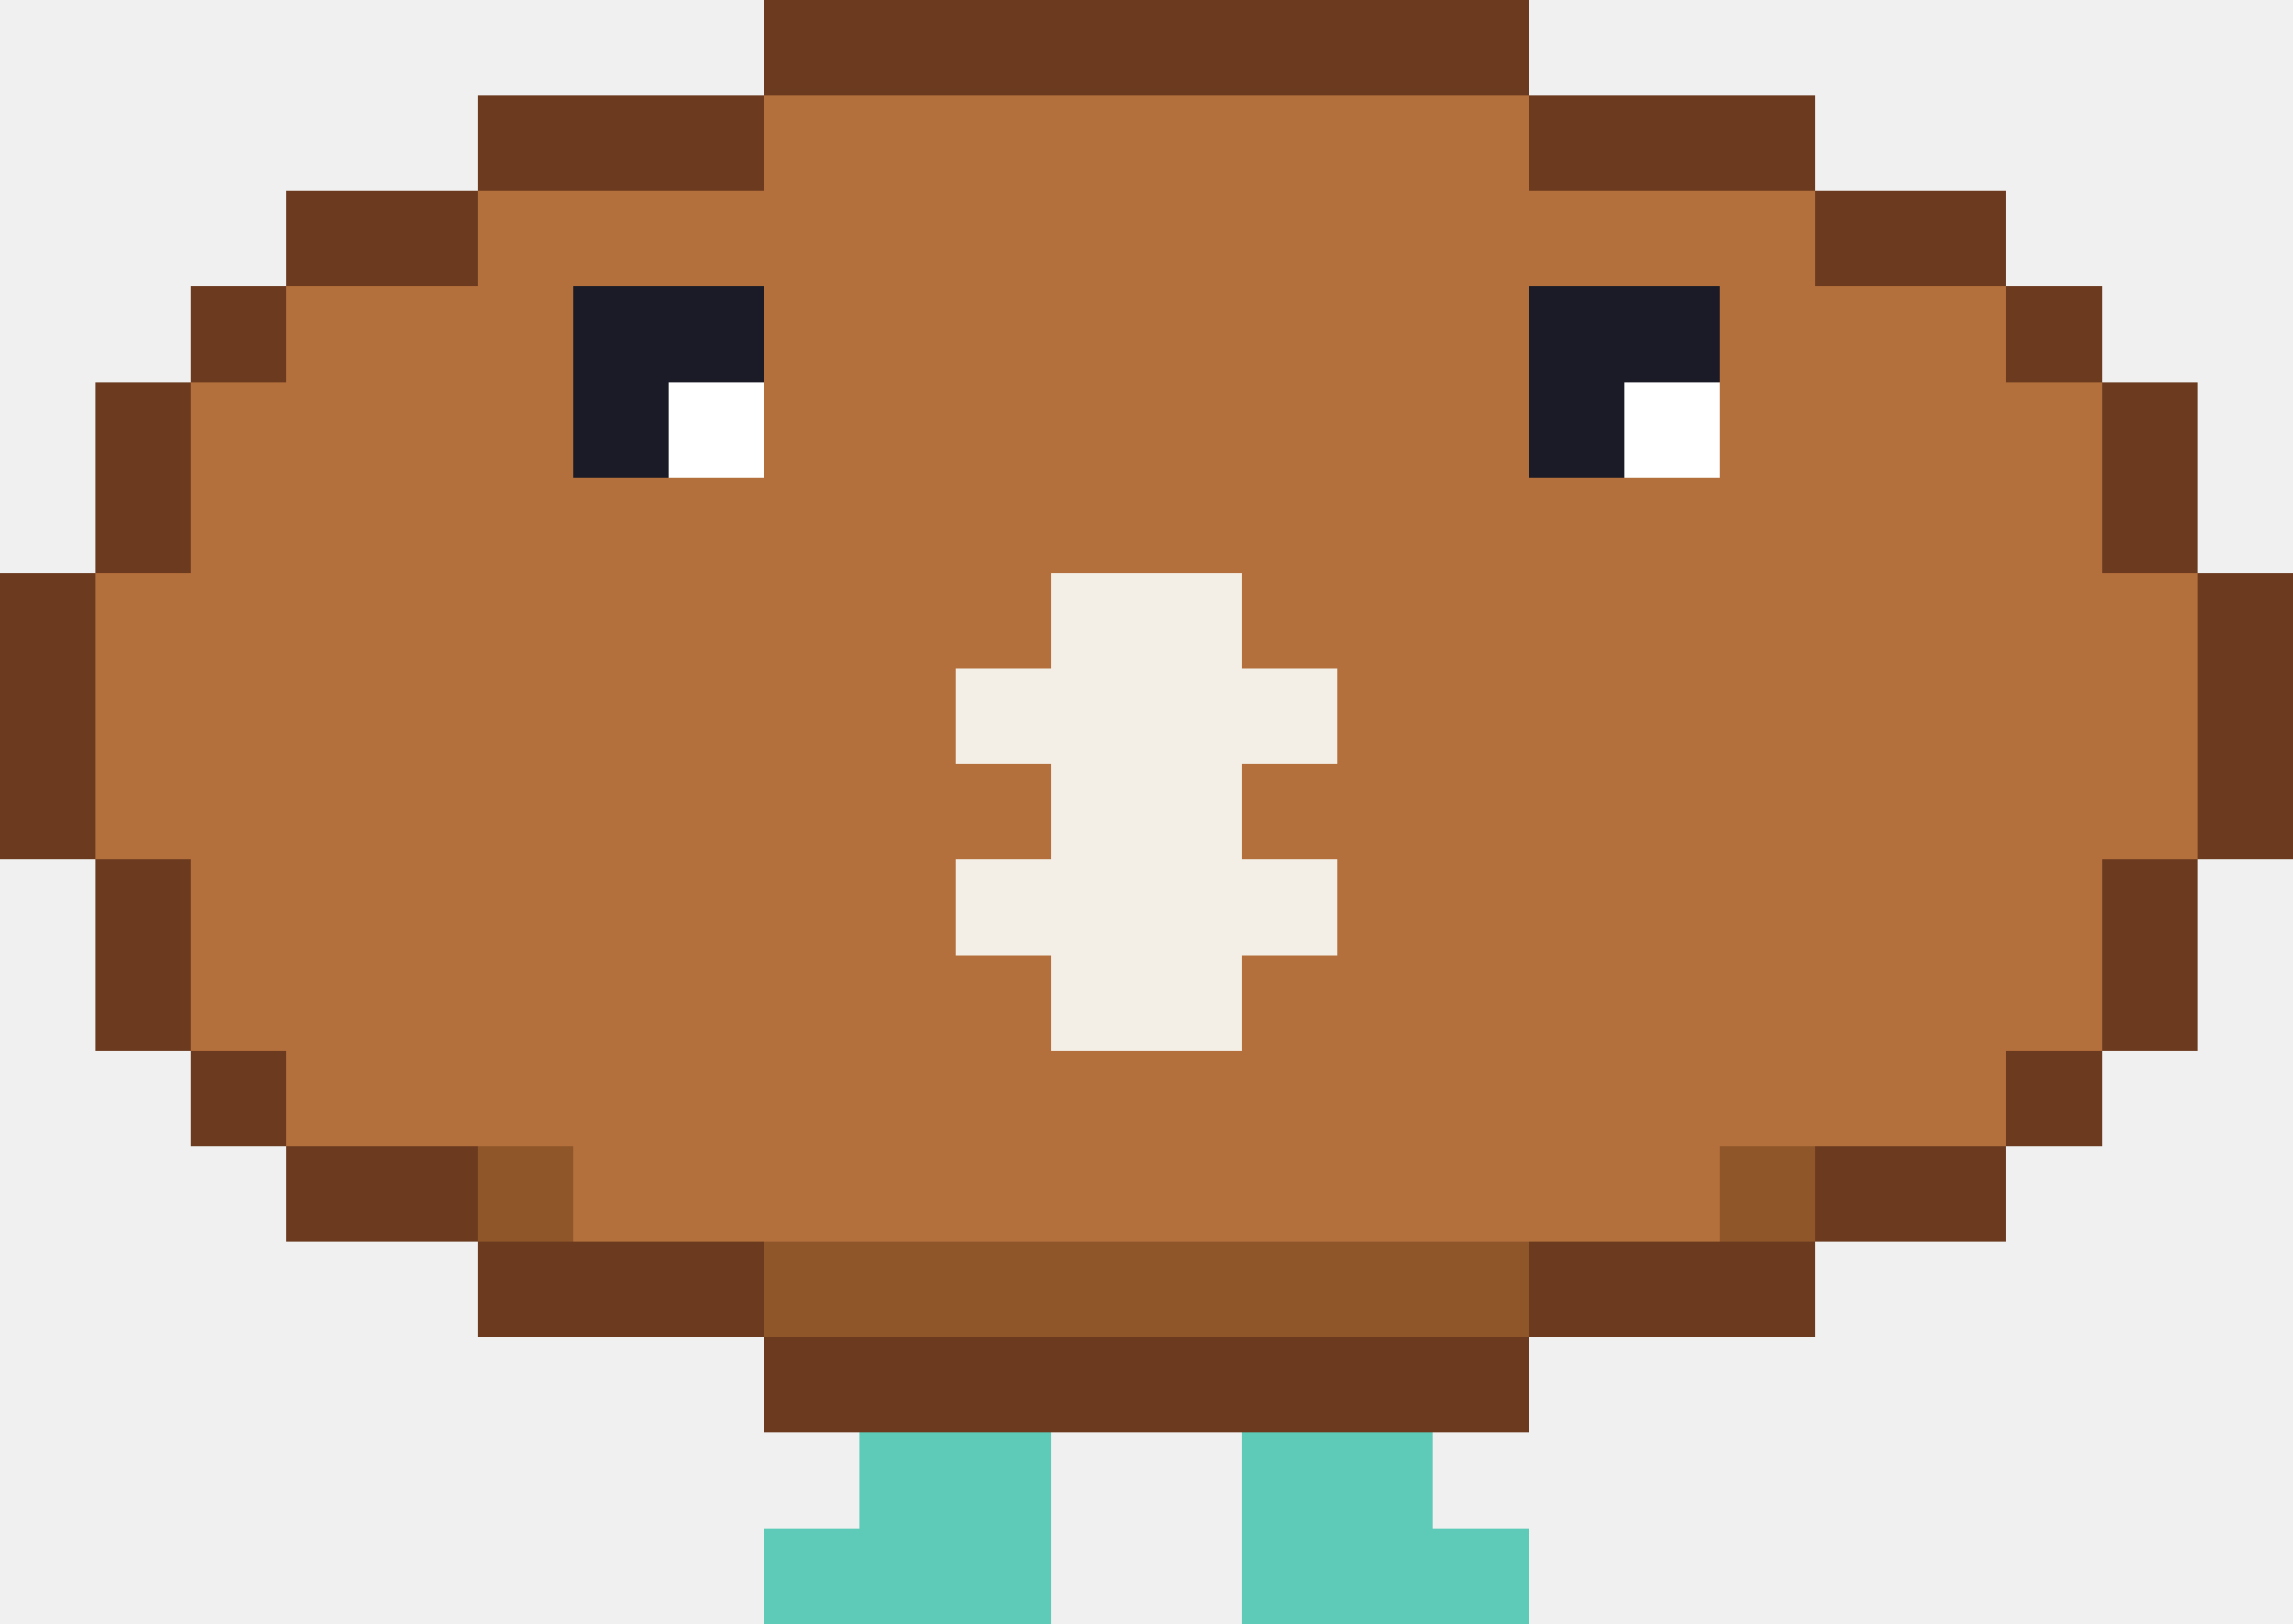
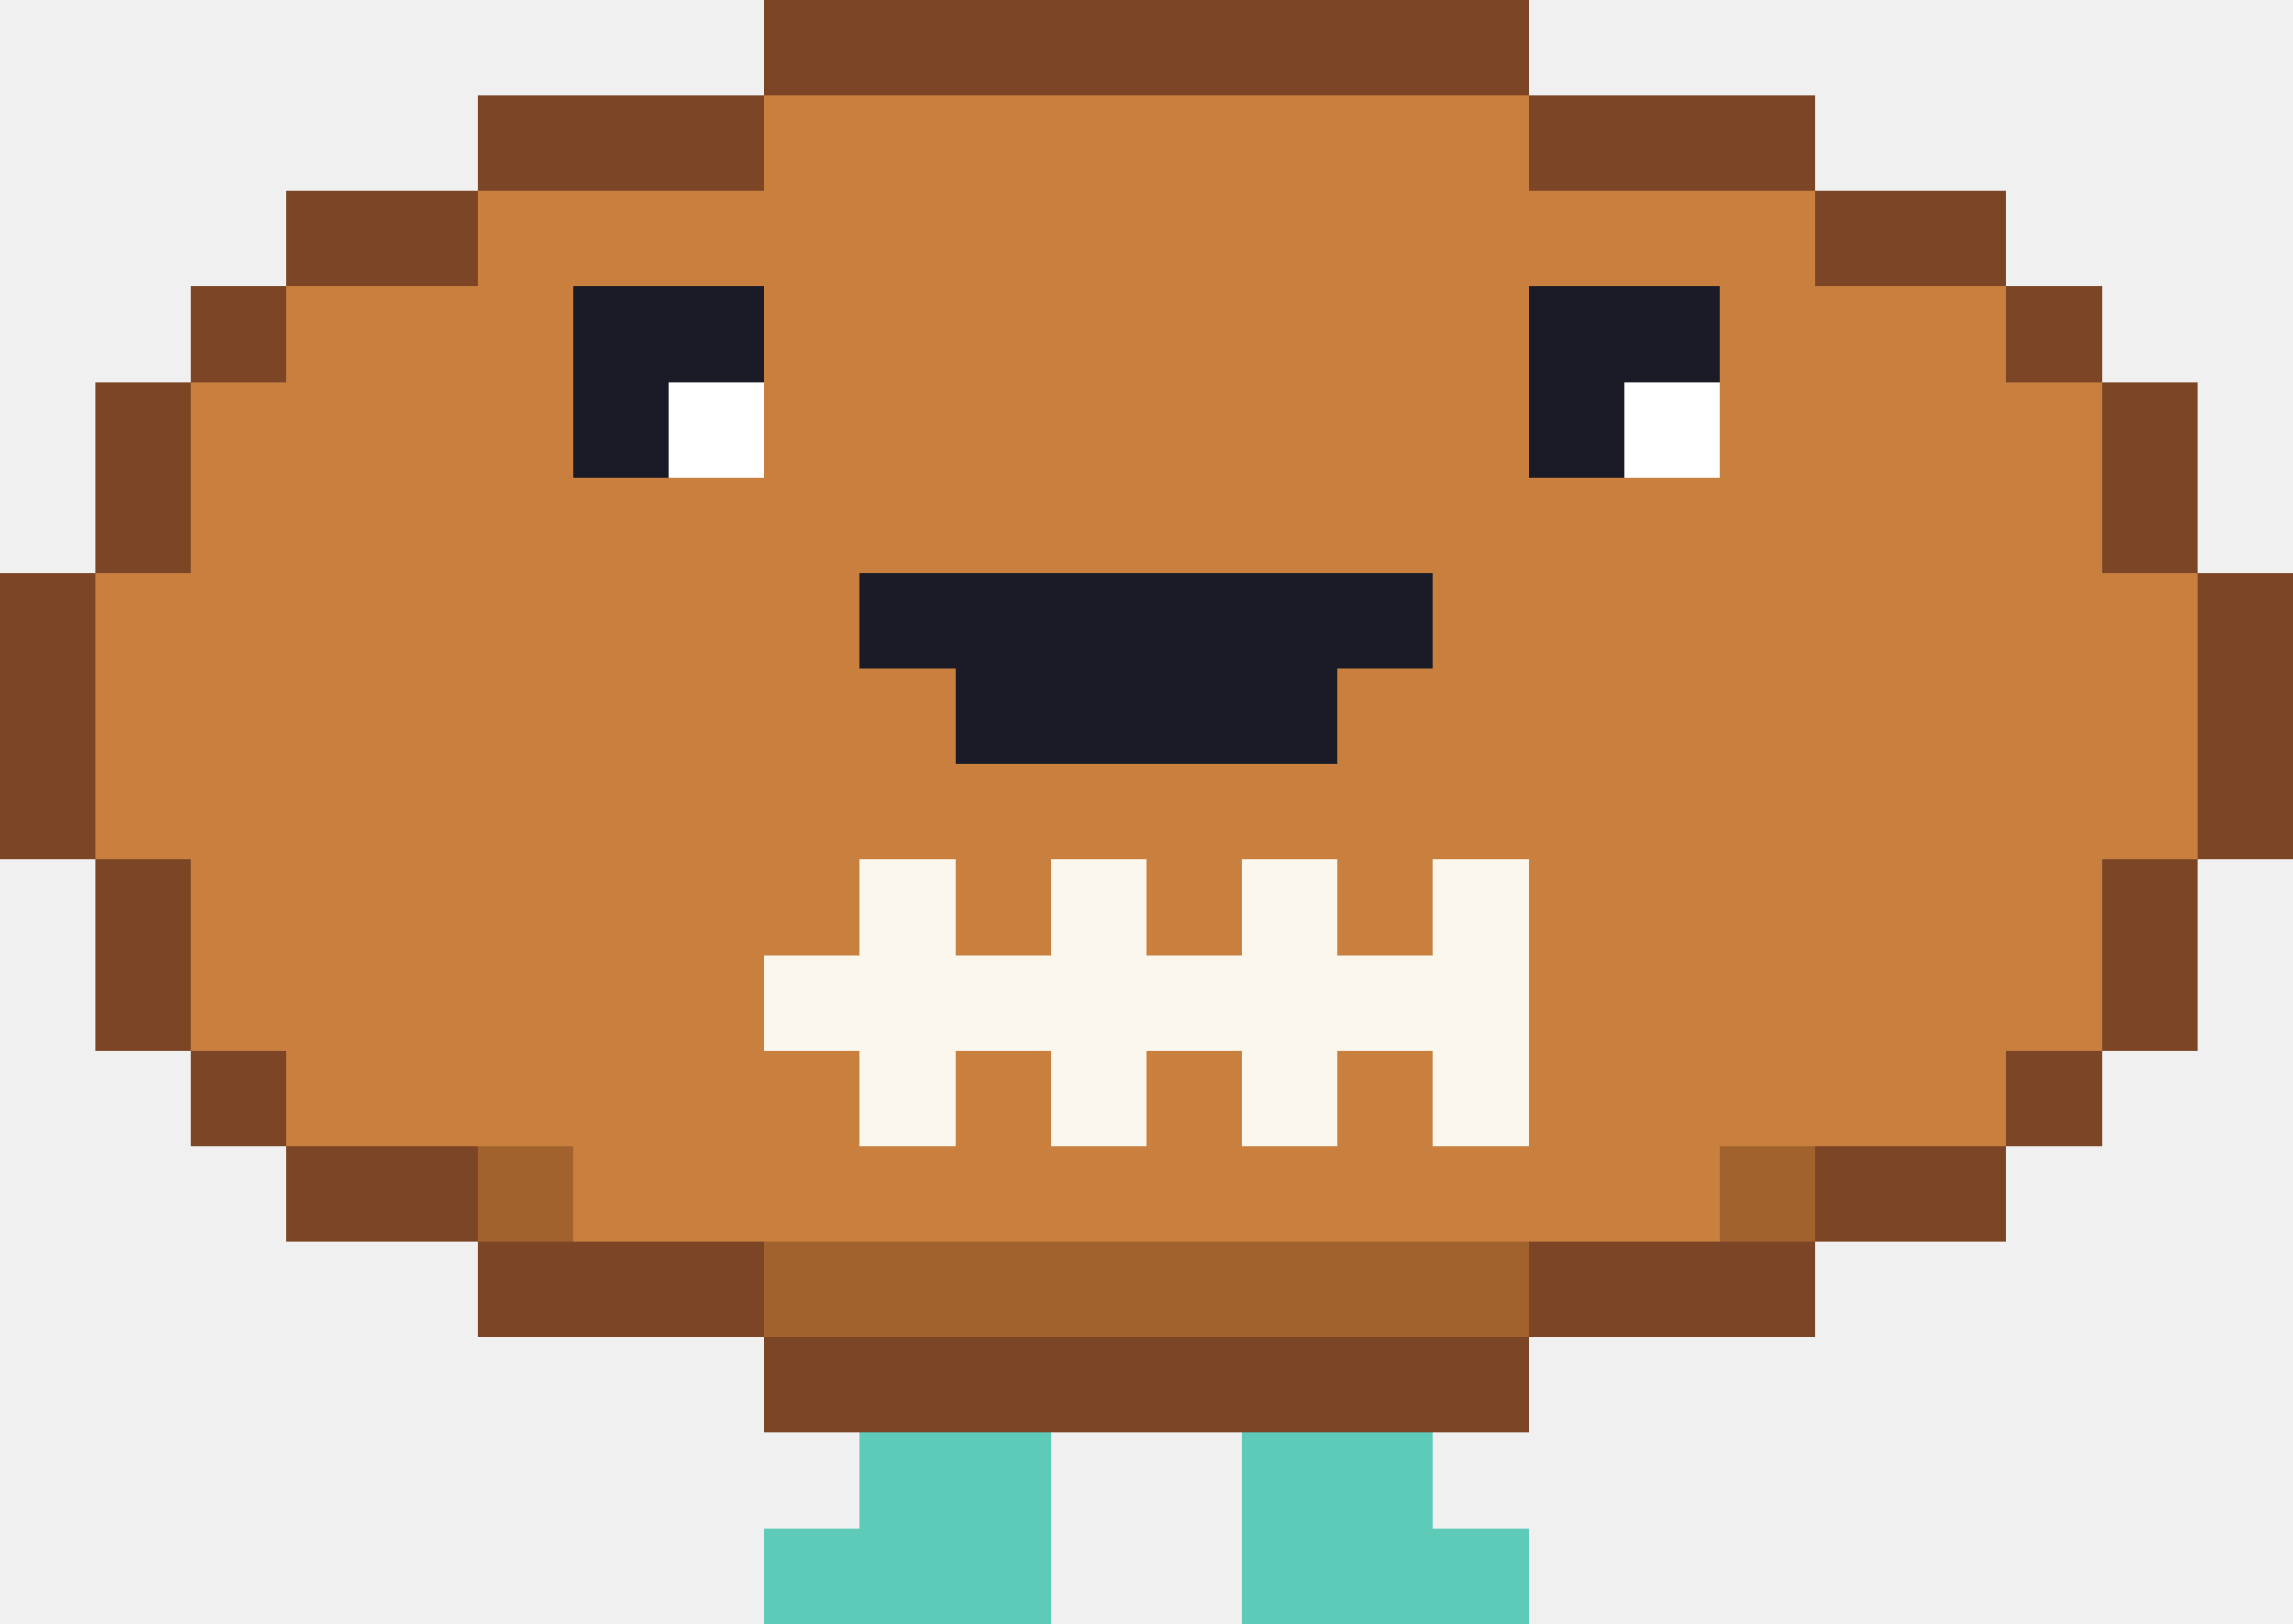
<svg xmlns="http://www.w3.org/2000/svg" viewBox="0 0 24 17" width="96" height="68" shape-rendering="crispEdges" role="img" aria-label="pick6 mascot: a pixel football">
-   <rect x="8" y="0" width="8" height="1" fill="#6B3A1F" />
-   <rect x="5" y="1" width="3" height="1" fill="#6B3A1F" />
-   <rect x="8" y="1" width="8" height="1" fill="#B4703C" />
-   <rect x="16" y="1" width="3" height="1" fill="#6B3A1F" />
-   <rect x="3" y="2" width="2" height="1" fill="#6B3A1F" />
-   <rect x="5" y="2" width="14" height="1" fill="#B4703C" />
-   <rect x="19" y="2" width="2" height="1" fill="#6B3A1F" />
-   <rect x="2" y="3" width="1" height="1" fill="#6B3A1F" />
-   <rect x="3" y="3" width="3" height="1" fill="#B4703C" />
+   <rect x="8" y="0" width="8" height="1" fill="#7C4526" />
+   <rect x="5" y="1" width="3" height="1" fill="#7C4526" />
+   <rect x="8" y="1" width="8" height="1" fill="#C9803F" />
+   <rect x="16" y="1" width="3" height="1" fill="#7C4526" />
+   <rect x="3" y="2" width="2" height="1" fill="#7C4526" />
+   <rect x="5" y="2" width="14" height="1" fill="#C9803F" />
+   <rect x="19" y="2" width="2" height="1" fill="#7C4526" />
+   <rect x="2" y="3" width="1" height="1" fill="#7C4526" />
+   <rect x="3" y="3" width="3" height="1" fill="#C9803F" />
  <rect x="6" y="3" width="2" height="1" fill="#1A1B26" />
-   <rect x="8" y="3" width="8" height="1" fill="#B4703C" />
+   <rect x="8" y="3" width="8" height="1" fill="#C9803F" />
  <rect x="16" y="3" width="2" height="1" fill="#1A1B26" />
-   <rect x="18" y="3" width="3" height="1" fill="#B4703C" />
-   <rect x="21" y="3" width="1" height="1" fill="#6B3A1F" />
-   <rect x="1" y="4" width="1" height="1" fill="#6B3A1F" />
-   <rect x="2" y="4" width="4" height="1" fill="#B4703C" />
+   <rect x="18" y="3" width="3" height="1" fill="#C9803F" />
+   <rect x="21" y="3" width="1" height="1" fill="#7C4526" />
+   <rect x="1" y="4" width="1" height="1" fill="#7C4526" />
+   <rect x="2" y="4" width="4" height="1" fill="#C9803F" />
  <rect x="6" y="4" width="1" height="1" fill="#1A1B26" />
  <rect x="7" y="4" width="1" height="1" fill="#FFFFFF" />
-   <rect x="8" y="4" width="8" height="1" fill="#B4703C" />
+   <rect x="8" y="4" width="8" height="1" fill="#C9803F" />
  <rect x="16" y="4" width="1" height="1" fill="#1A1B26" />
  <rect x="17" y="4" width="1" height="1" fill="#FFFFFF" />
-   <rect x="18" y="4" width="4" height="1" fill="#B4703C" />
-   <rect x="22" y="4" width="1" height="1" fill="#6B3A1F" />
-   <rect x="1" y="5" width="1" height="1" fill="#6B3A1F" />
-   <rect x="2" y="5" width="20" height="1" fill="#B4703C" />
-   <rect x="22" y="5" width="1" height="1" fill="#6B3A1F" />
-   <rect x="0" y="6" width="1" height="1" fill="#6B3A1F" />
-   <rect x="1" y="6" width="10" height="1" fill="#B4703C" />
-   <rect x="11" y="6" width="2" height="1" fill="#F4EFE6" />
-   <rect x="13" y="6" width="10" height="1" fill="#B4703C" />
-   <rect x="23" y="6" width="1" height="1" fill="#6B3A1F" />
-   <rect x="0" y="7" width="1" height="1" fill="#6B3A1F" />
-   <rect x="1" y="7" width="9" height="1" fill="#B4703C" />
-   <rect x="10" y="7" width="4" height="1" fill="#F4EFE6" />
-   <rect x="14" y="7" width="9" height="1" fill="#B4703C" />
-   <rect x="23" y="7" width="1" height="1" fill="#6B3A1F" />
-   <rect x="0" y="8" width="1" height="1" fill="#6B3A1F" />
-   <rect x="1" y="8" width="10" height="1" fill="#B4703C" />
-   <rect x="11" y="8" width="2" height="1" fill="#F4EFE6" />
-   <rect x="13" y="8" width="10" height="1" fill="#B4703C" />
-   <rect x="23" y="8" width="1" height="1" fill="#6B3A1F" />
-   <rect x="1" y="9" width="1" height="1" fill="#6B3A1F" />
-   <rect x="2" y="9" width="8" height="1" fill="#B4703C" />
-   <rect x="10" y="9" width="4" height="1" fill="#F4EFE6" />
-   <rect x="14" y="9" width="8" height="1" fill="#B4703C" />
-   <rect x="22" y="9" width="1" height="1" fill="#6B3A1F" />
-   <rect x="1" y="10" width="1" height="1" fill="#6B3A1F" />
-   <rect x="2" y="10" width="9" height="1" fill="#B4703C" />
-   <rect x="11" y="10" width="2" height="1" fill="#F4EFE6" />
-   <rect x="13" y="10" width="9" height="1" fill="#B4703C" />
-   <rect x="22" y="10" width="1" height="1" fill="#6B3A1F" />
-   <rect x="2" y="11" width="1" height="1" fill="#6B3A1F" />
-   <rect x="3" y="11" width="18" height="1" fill="#B4703C" />
-   <rect x="21" y="11" width="1" height="1" fill="#6B3A1F" />
-   <rect x="3" y="12" width="2" height="1" fill="#6B3A1F" />
-   <rect x="5" y="12" width="1" height="1" fill="#8F5629" />
-   <rect x="6" y="12" width="12" height="1" fill="#B4703C" />
-   <rect x="18" y="12" width="1" height="1" fill="#8F5629" />
-   <rect x="19" y="12" width="2" height="1" fill="#6B3A1F" />
-   <rect x="5" y="13" width="3" height="1" fill="#6B3A1F" />
-   <rect x="8" y="13" width="8" height="1" fill="#8F5629" />
-   <rect x="16" y="13" width="3" height="1" fill="#6B3A1F" />
-   <rect x="8" y="14" width="8" height="1" fill="#6B3A1F" />
+   <rect x="18" y="4" width="4" height="1" fill="#C9803F" />
+   <rect x="22" y="4" width="1" height="1" fill="#7C4526" />
+   <rect x="1" y="5" width="1" height="1" fill="#7C4526" />
+   <rect x="2" y="5" width="20" height="1" fill="#C9803F" />
+   <rect x="22" y="5" width="1" height="1" fill="#7C4526" />
+   <rect x="0" y="6" width="1" height="1" fill="#7C4526" />
+   <rect x="1" y="6" width="8" height="1" fill="#C9803F" />
+   <rect x="9" y="6" width="6" height="1" fill="#1A1B26" />
+   <rect x="15" y="6" width="8" height="1" fill="#C9803F" />
+   <rect x="23" y="6" width="1" height="1" fill="#7C4526" />
+   <rect x="0" y="7" width="1" height="1" fill="#7C4526" />
+   <rect x="1" y="7" width="9" height="1" fill="#C9803F" />
+   <rect x="10" y="7" width="4" height="1" fill="#1A1B26" />
+   <rect x="14" y="7" width="9" height="1" fill="#C9803F" />
+   <rect x="23" y="7" width="1" height="1" fill="#7C4526" />
+   <rect x="0" y="8" width="1" height="1" fill="#7C4526" />
+   <rect x="1" y="8" width="22" height="1" fill="#C9803F" />
+   <rect x="23" y="8" width="1" height="1" fill="#7C4526" />
+   <rect x="1" y="9" width="1" height="1" fill="#7C4526" />
+   <rect x="2" y="9" width="7" height="1" fill="#C9803F" />
+   <rect x="9" y="9" width="1" height="1" fill="#FCF7EC" />
+   <rect x="10" y="9" width="1" height="1" fill="#C9803F" />
+   <rect x="11" y="9" width="1" height="1" fill="#FCF7EC" />
+   <rect x="12" y="9" width="1" height="1" fill="#C9803F" />
+   <rect x="13" y="9" width="1" height="1" fill="#FCF7EC" />
+   <rect x="14" y="9" width="1" height="1" fill="#C9803F" />
+   <rect x="15" y="9" width="1" height="1" fill="#FCF7EC" />
+   <rect x="16" y="9" width="6" height="1" fill="#C9803F" />
+   <rect x="22" y="9" width="1" height="1" fill="#7C4526" />
+   <rect x="1" y="10" width="1" height="1" fill="#7C4526" />
+   <rect x="2" y="10" width="6" height="1" fill="#C9803F" />
+   <rect x="8" y="10" width="8" height="1" fill="#FCF7EC" />
+   <rect x="16" y="10" width="6" height="1" fill="#C9803F" />
+   <rect x="22" y="10" width="1" height="1" fill="#7C4526" />
+   <rect x="2" y="11" width="1" height="1" fill="#7C4526" />
+   <rect x="3" y="11" width="6" height="1" fill="#C9803F" />
+   <rect x="9" y="11" width="1" height="1" fill="#FCF7EC" />
+   <rect x="10" y="11" width="1" height="1" fill="#C9803F" />
+   <rect x="11" y="11" width="1" height="1" fill="#FCF7EC" />
+   <rect x="12" y="11" width="1" height="1" fill="#C9803F" />
+   <rect x="13" y="11" width="1" height="1" fill="#FCF7EC" />
+   <rect x="14" y="11" width="1" height="1" fill="#C9803F" />
+   <rect x="15" y="11" width="1" height="1" fill="#FCF7EC" />
+   <rect x="16" y="11" width="5" height="1" fill="#C9803F" />
+   <rect x="21" y="11" width="1" height="1" fill="#7C4526" />
+   <rect x="3" y="12" width="2" height="1" fill="#7C4526" />
+   <rect x="5" y="12" width="1" height="1" fill="#A2622E" />
+   <rect x="6" y="12" width="12" height="1" fill="#C9803F" />
+   <rect x="18" y="12" width="1" height="1" fill="#A2622E" />
+   <rect x="19" y="12" width="2" height="1" fill="#7C4526" />
+   <rect x="5" y="13" width="3" height="1" fill="#7C4526" />
+   <rect x="8" y="13" width="8" height="1" fill="#A2622E" />
+   <rect x="16" y="13" width="3" height="1" fill="#7C4526" />
+   <rect x="8" y="14" width="8" height="1" fill="#7C4526" />
  <rect x="9" y="15" width="2" height="1" fill="#5DCBB8" />
  <rect x="13" y="15" width="2" height="1" fill="#5DCBB8" />
  <rect x="8" y="16" width="3" height="1" fill="#5DCBB8" />
  <rect x="13" y="16" width="3" height="1" fill="#5DCBB8" />
</svg>
